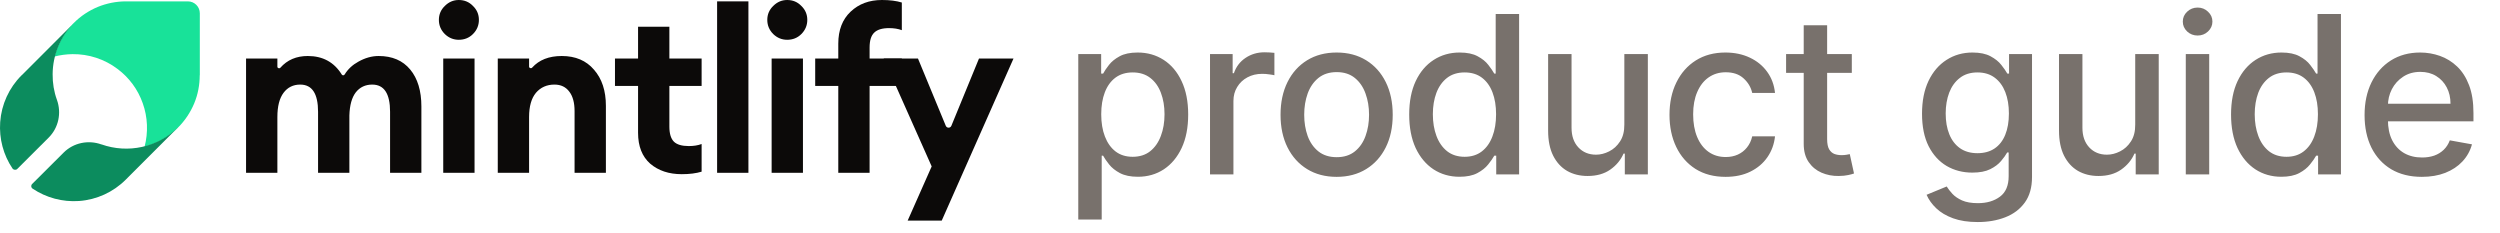
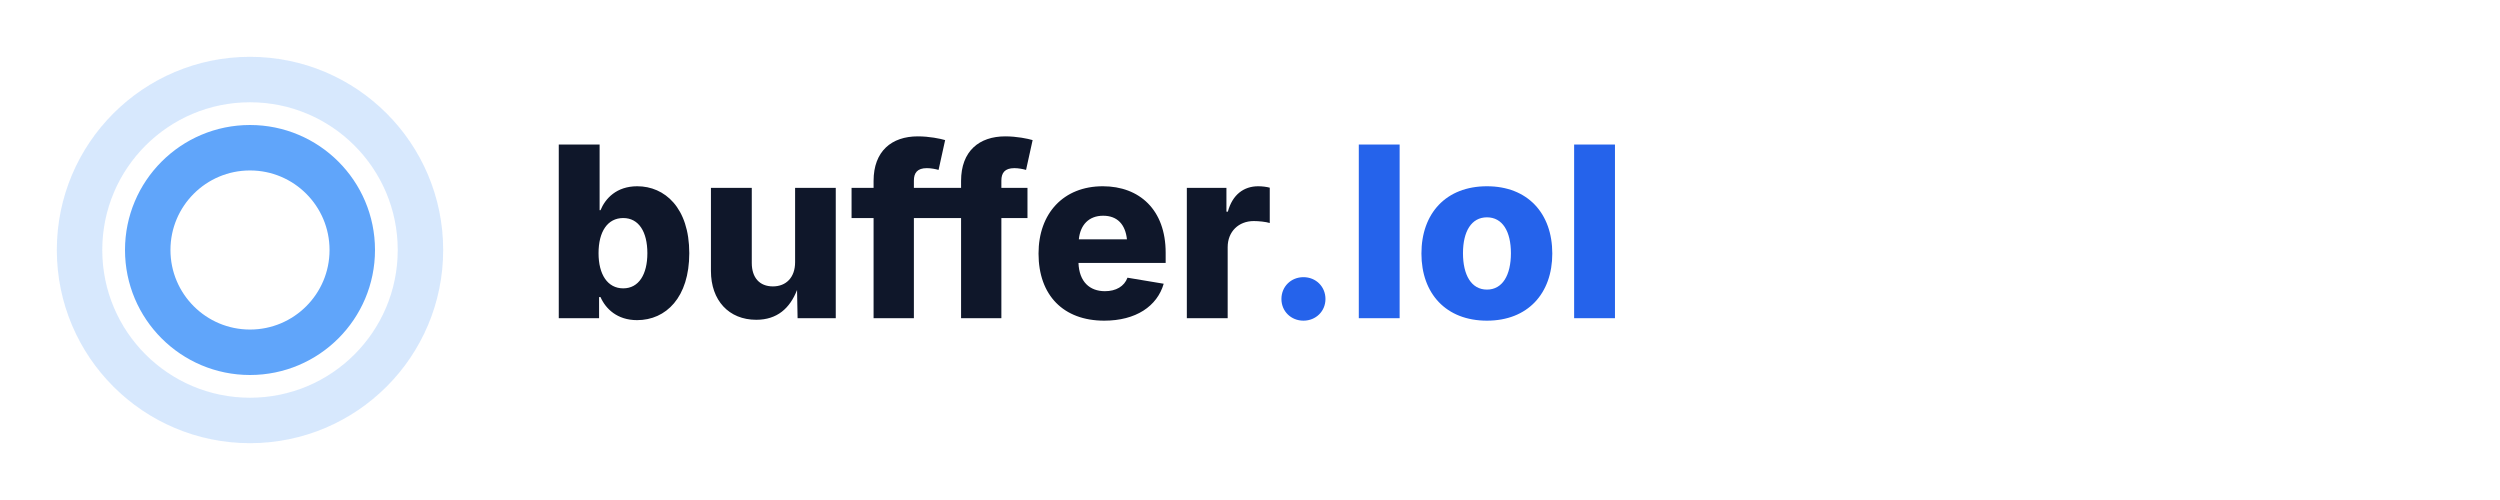
- <svg xmlns="http://www.w3.org/2000/svg" width="204" height="19" viewBox="0 0 204 19" fill="none">
-   <path d="M76.846 18H74.066L76.025 13.579L72.108 4.775H74.906L77.176 10.266C77.26 10.469 77.549 10.469 77.632 10.265L79.886 4.775H82.703L76.846 18Z" fill="#0C0A09" />
-   <path d="M68.404 14.101V7.013H66.52V4.775H68.404V3.563C68.404 2.456 68.74 1.585 69.411 0.951C70.082 0.317 70.934 0 71.966 0C72.601 0 73.141 0.068 73.589 0.205V2.462C73.291 2.35 72.943 2.294 72.545 2.294C71.985 2.294 71.581 2.419 71.332 2.667C71.084 2.904 70.959 3.308 70.959 3.88V4.775H73.589V7.013H70.959V14.101H68.404Z" fill="#0C0A09" />
-   <path d="M64.234 3.246C63.798 3.246 63.419 3.09 63.096 2.779C62.773 2.456 62.611 2.07 62.611 1.623C62.611 1.175 62.773 0.796 63.096 0.485C63.419 0.162 63.798 0 64.234 0C64.694 0 65.079 0.162 65.39 0.485C65.713 0.796 65.875 1.175 65.875 1.623C65.875 2.07 65.713 2.456 65.39 2.779C65.079 3.09 64.694 3.246 64.234 3.246ZM62.965 14.101V4.775H65.521V14.101H62.965Z" fill="#0C0A09" />
-   <path d="M58.516 14.101V0.112H61.071V14.101H58.516Z" fill="#0C0A09" />
-   <path d="M55.629 14.213C54.584 14.213 53.726 13.927 53.055 13.355C52.396 12.771 52.066 11.932 52.066 10.837V7.013H50.182V4.775H52.066V2.182H54.621V4.775H57.252V7.013H54.621V10.334C54.621 10.906 54.746 11.316 54.995 11.565C55.243 11.801 55.647 11.919 56.207 11.919C56.605 11.919 56.953 11.863 57.252 11.751V14.008C56.804 14.145 56.263 14.213 55.629 14.213Z" fill="#0C0A09" />
-   <path d="M40.618 14.102V4.775H43.173V5.436C43.173 5.558 43.339 5.612 43.42 5.521C43.989 4.887 44.796 4.57 45.84 4.57C46.96 4.57 47.836 4.943 48.471 5.689C49.117 6.423 49.441 7.405 49.441 8.636V14.102H46.885V9.065C46.885 8.381 46.742 7.853 46.456 7.48C46.17 7.094 45.766 6.902 45.244 6.902C44.622 6.902 44.118 7.126 43.733 7.573C43.36 8.021 43.173 8.68 43.173 9.55V14.102H40.618Z" fill="#0C0A09" />
-   <path d="M37.436 3.246C37.001 3.246 36.622 3.09 36.298 2.779C35.975 2.456 35.813 2.07 35.813 1.623C35.813 1.175 35.975 0.796 36.298 0.485C36.622 0.162 37.001 0 37.436 0C37.896 0 38.282 0.162 38.593 0.485C38.916 0.796 39.078 1.175 39.078 1.623C39.078 2.07 38.916 2.456 38.593 2.779C38.282 3.09 37.896 3.246 37.436 3.246ZM36.168 14.101V4.775H38.723V14.101H36.168Z" fill="#0C0A09" />
-   <path d="M31.83 14.102V9.121C31.83 7.642 31.345 6.902 30.375 6.902C29.815 6.902 29.367 7.113 29.032 7.536C28.708 7.959 28.534 8.587 28.509 9.42V14.102H25.954V9.121C25.954 7.642 25.469 6.902 24.499 6.902C23.927 6.902 23.473 7.126 23.137 7.573C22.802 8.021 22.634 8.68 22.634 9.55V14.102H20.078V4.775H22.634V5.443C22.634 5.564 22.797 5.618 22.877 5.527C23.44 4.889 24.186 4.57 25.115 4.57C26.341 4.57 27.266 5.075 27.889 6.084C27.941 6.168 28.068 6.167 28.12 6.082C28.389 5.644 28.761 5.296 29.237 5.036C29.784 4.726 30.337 4.57 30.897 4.57C32.004 4.57 32.862 4.937 33.471 5.671C34.08 6.404 34.385 7.412 34.385 8.692V14.102H31.83Z" fill="#0C0A09" />
-   <path d="M16.305 6.139V1.086C16.305 0.544 15.865 0.112 15.331 0.112H10.281C9.488 0.112 8.702 0.269 7.972 0.568C7.242 0.874 6.574 1.314 6.016 1.88L5.977 1.919C5.239 2.666 4.713 3.593 4.446 4.614C4.925 4.488 5.419 4.426 5.914 4.418C7.234 4.402 8.53 4.826 9.582 5.62C10.532 6.327 11.255 7.301 11.648 8.425C12.056 9.564 12.103 10.806 11.797 11.977C12.81 11.71 13.745 11.183 14.491 10.444L14.53 10.405C15.088 9.847 15.535 9.179 15.842 8.449C16.148 7.718 16.297 6.932 16.297 6.139H16.305Z" fill="#18E299" />
-   <path d="M4.295 6.053C4.303 4.503 4.921 3.016 6.008 1.904L1.807 6.108C1.791 6.124 1.775 6.131 1.76 6.147C0.735 7.165 0.117 8.527 0.015 9.967C-0.079 11.313 0.273 12.644 1.024 13.756C1.096 13.862 1.29 13.897 1.4 13.795L3.974 11.227C4.78 10.421 5.03 9.223 4.647 8.151C4.404 7.486 4.287 6.773 4.295 6.053Z" fill="#0C8C5E" />
-   <path d="M14.506 10.406C13.7 11.196 12.69 11.744 11.595 11.987C10.492 12.23 9.349 12.159 8.285 11.784C8.285 11.784 8.277 11.784 8.27 11.784C7.198 11.4 6.001 11.65 5.195 12.449L2.62 15.016C2.511 15.126 2.527 15.306 2.66 15.392C3.771 16.136 5.101 16.496 6.447 16.402C7.886 16.3 9.24 15.682 10.265 14.656L10.304 14.617L14.506 10.414V10.406Z" fill="#0C8C5E" />
-   <path d="M87.987 17.914V4.414H89.854V6.006H90.014C90.124 5.801 90.284 5.565 90.493 5.296C90.702 5.028 90.992 4.793 91.362 4.593C91.733 4.389 92.223 4.286 92.833 4.286C93.625 4.286 94.333 4.487 94.955 4.887C95.577 5.288 96.065 5.865 96.418 6.62C96.776 7.374 96.956 8.281 96.956 9.343C96.956 10.404 96.779 11.313 96.425 12.072C96.071 12.826 95.585 13.408 94.968 13.817C94.35 14.222 93.644 14.424 92.852 14.424C92.255 14.424 91.767 14.324 91.388 14.124C91.013 13.924 90.719 13.689 90.506 13.421C90.293 13.152 90.129 12.914 90.014 12.705H89.899V17.914H87.987ZM89.86 9.323C89.86 10.014 89.96 10.619 90.161 11.139C90.361 11.659 90.651 12.066 91.03 12.36C91.409 12.649 91.874 12.794 92.424 12.794C92.995 12.794 93.472 12.643 93.855 12.34C94.239 12.034 94.529 11.618 94.725 11.094C94.925 10.57 95.025 9.98 95.025 9.323C95.025 8.676 94.927 8.094 94.731 7.578C94.539 7.063 94.249 6.656 93.862 6.357C93.478 6.059 92.999 5.91 92.424 5.91C91.87 5.91 91.401 6.053 91.017 6.338C90.638 6.624 90.35 7.022 90.154 7.534C89.958 8.045 89.86 8.642 89.86 9.323ZM98.737 14.232V4.414H100.584V5.974H100.686C100.865 5.445 101.181 5.03 101.632 4.727C102.088 4.421 102.604 4.267 103.179 4.267C103.299 4.267 103.439 4.271 103.601 4.28C103.767 4.289 103.897 4.299 103.991 4.312V6.14C103.914 6.119 103.778 6.095 103.582 6.07C103.386 6.04 103.19 6.025 102.994 6.025C102.542 6.025 102.14 6.121 101.786 6.313C101.436 6.5 101.159 6.762 100.955 7.099C100.75 7.431 100.648 7.811 100.648 8.237V14.232H98.737ZM109.069 14.431C108.149 14.431 107.345 14.22 106.659 13.798C105.973 13.376 105.441 12.786 105.061 12.027C104.682 11.269 104.492 10.382 104.492 9.368C104.492 8.35 104.682 7.459 105.061 6.696C105.441 5.933 105.973 5.341 106.659 4.919C107.345 4.497 108.149 4.286 109.069 4.286C109.99 4.286 110.793 4.497 111.479 4.919C112.165 5.341 112.698 5.933 113.077 6.696C113.456 7.459 113.646 8.35 113.646 9.368C113.646 10.382 113.456 11.269 113.077 12.027C112.698 12.786 112.165 13.376 111.479 13.798C110.793 14.22 109.99 14.431 109.069 14.431ZM109.076 12.826C109.672 12.826 110.166 12.668 110.558 12.353C110.95 12.038 111.24 11.618 111.428 11.094C111.62 10.57 111.715 9.992 111.715 9.362C111.715 8.735 111.62 8.16 111.428 7.636C111.24 7.107 110.95 6.683 110.558 6.364C110.166 6.044 109.672 5.884 109.076 5.884C108.475 5.884 107.976 6.044 107.58 6.364C107.188 6.683 106.896 7.107 106.704 7.636C106.517 8.16 106.423 8.735 106.423 9.362C106.423 9.992 106.517 10.57 106.704 11.094C106.896 11.618 107.188 12.038 107.58 12.353C107.976 12.668 108.475 12.826 109.076 12.826ZM119.095 14.424C118.302 14.424 117.595 14.222 116.972 13.817C116.355 13.408 115.869 12.826 115.515 12.072C115.166 11.313 114.991 10.404 114.991 9.343C114.991 8.281 115.168 7.374 115.521 6.62C115.879 5.865 116.369 5.288 116.992 4.887C117.614 4.487 118.319 4.286 119.107 4.286C119.717 4.286 120.207 4.389 120.578 4.593C120.953 4.793 121.242 5.028 121.447 5.296C121.656 5.565 121.818 5.801 121.933 6.006H122.048V1.142H123.959V14.232H122.092V12.705H121.933C121.818 12.914 121.651 13.152 121.434 13.421C121.221 13.689 120.927 13.924 120.552 14.124C120.177 14.324 119.691 14.424 119.095 14.424ZM119.516 12.794C120.066 12.794 120.531 12.649 120.91 12.36C121.293 12.066 121.583 11.659 121.779 11.139C121.98 10.619 122.08 10.014 122.08 9.323C122.08 8.642 121.982 8.045 121.786 7.534C121.59 7.022 121.302 6.624 120.923 6.338C120.543 6.053 120.075 5.91 119.516 5.91C118.941 5.91 118.462 6.059 118.078 6.357C117.695 6.656 117.405 7.063 117.209 7.578C117.017 8.094 116.921 8.676 116.921 9.323C116.921 9.98 117.019 10.57 117.215 11.094C117.411 11.618 117.701 12.034 118.085 12.34C118.472 12.643 118.95 12.794 119.516 12.794ZM132.546 10.161V4.414H134.464V14.232H132.585V12.532H132.482C132.256 13.056 131.894 13.493 131.396 13.842C130.901 14.188 130.286 14.36 129.548 14.36C128.918 14.36 128.359 14.222 127.874 13.945C127.392 13.664 127.013 13.248 126.736 12.698C126.463 12.149 126.327 11.469 126.327 10.659V4.414H128.238V10.429C128.238 11.098 128.423 11.631 128.794 12.027C129.165 12.424 129.646 12.622 130.239 12.622C130.597 12.622 130.952 12.532 131.306 12.353C131.664 12.174 131.96 11.904 132.195 11.541C132.433 11.179 132.55 10.719 132.546 10.161ZM140.807 14.431C139.857 14.431 139.039 14.215 138.353 13.785C137.671 13.35 137.147 12.752 136.78 11.989C136.414 11.226 136.231 10.352 136.231 9.368C136.231 8.371 136.418 7.491 136.793 6.728C137.168 5.961 137.697 5.362 138.378 4.932C139.06 4.502 139.864 4.286 140.788 4.286C141.534 4.286 142.199 4.425 142.783 4.702C143.366 4.975 143.837 5.358 144.195 5.852C144.557 6.347 144.773 6.924 144.841 7.585H142.981C142.878 7.124 142.644 6.728 142.278 6.396C141.915 6.063 141.43 5.897 140.82 5.897C140.288 5.897 139.821 6.038 139.42 6.319C139.024 6.596 138.715 6.992 138.494 7.508C138.272 8.019 138.161 8.624 138.161 9.323C138.161 10.039 138.27 10.657 138.487 11.177C138.704 11.697 139.011 12.1 139.408 12.385C139.808 12.671 140.279 12.813 140.82 12.813C141.182 12.813 141.511 12.747 141.805 12.615C142.103 12.479 142.352 12.285 142.552 12.034C142.757 11.782 142.9 11.48 142.981 11.126H144.841C144.773 11.761 144.566 12.328 144.221 12.826C143.876 13.325 143.413 13.717 142.834 14.002C142.258 14.288 141.583 14.431 140.807 14.431ZM151.108 4.414V5.948H145.745V4.414H151.108ZM147.183 2.062H149.094V11.35C149.094 11.72 149.15 11.999 149.26 12.187C149.371 12.37 149.514 12.496 149.689 12.564C149.868 12.628 150.062 12.66 150.27 12.66C150.424 12.66 150.558 12.649 150.673 12.628C150.788 12.607 150.878 12.59 150.942 12.577L151.287 14.156C151.176 14.198 151.018 14.241 150.814 14.284C150.609 14.33 150.354 14.356 150.047 14.36C149.544 14.369 149.075 14.279 148.64 14.092C148.206 13.904 147.854 13.614 147.586 13.223C147.317 12.83 147.183 12.338 147.183 11.746V2.062ZM161.382 18.119C160.602 18.119 159.931 18.017 159.369 17.812C158.81 17.607 158.354 17.337 158.001 17C157.647 16.663 157.383 16.295 157.208 15.894L158.851 15.217C158.966 15.404 159.119 15.602 159.311 15.811C159.507 16.024 159.771 16.205 160.104 16.355C160.44 16.504 160.873 16.578 161.401 16.578C162.126 16.578 162.724 16.401 163.197 16.048C163.67 15.698 163.907 15.14 163.907 14.373V12.443H163.786C163.67 12.652 163.504 12.884 163.287 13.139C163.074 13.395 162.78 13.617 162.405 13.804C162.03 13.992 161.542 14.085 160.941 14.085C160.166 14.085 159.467 13.904 158.844 13.542C158.227 13.176 157.737 12.636 157.374 11.925C157.016 11.209 156.837 10.329 156.837 9.285C156.837 8.241 157.014 7.346 157.368 6.6C157.726 5.855 158.216 5.284 158.838 4.887C159.46 4.487 160.166 4.286 160.954 4.286C161.563 4.286 162.055 4.389 162.43 4.593C162.805 4.793 163.097 5.028 163.306 5.296C163.519 5.565 163.683 5.801 163.798 6.006H163.939V4.414H165.812V14.45C165.812 15.293 165.616 15.986 165.224 16.527C164.832 17.068 164.301 17.469 163.632 17.729C162.967 17.989 162.217 18.119 161.382 18.119ZM161.363 12.5C161.913 12.5 162.377 12.372 162.756 12.117C163.14 11.857 163.43 11.486 163.626 11.004C163.826 10.519 163.926 9.937 163.926 9.259C163.926 8.599 163.828 8.017 163.632 7.514C163.436 7.012 163.148 6.62 162.769 6.338C162.39 6.053 161.921 5.91 161.363 5.91C160.788 5.91 160.308 6.059 159.925 6.357C159.541 6.651 159.251 7.052 159.055 7.559C158.864 8.066 158.768 8.633 158.768 9.259C158.768 9.903 158.866 10.467 159.062 10.953C159.258 11.439 159.548 11.818 159.931 12.091C160.319 12.364 160.796 12.5 161.363 12.5ZM174.234 10.161V4.414H176.152V14.232H174.273V12.532H174.171C173.945 13.056 173.582 13.493 173.084 13.842C172.59 14.188 171.974 14.36 171.237 14.36C170.606 14.36 170.048 14.222 169.562 13.945C169.08 13.664 168.701 13.248 168.424 12.698C168.151 12.149 168.015 11.469 168.015 10.659V4.414H169.926V10.429C169.926 11.098 170.112 11.631 170.482 12.027C170.853 12.424 171.335 12.622 171.927 12.622C172.285 12.622 172.641 12.532 172.994 12.353C173.352 12.174 173.649 11.904 173.883 11.541C174.122 11.179 174.239 10.719 174.234 10.161ZM178.36 14.232V4.414H180.271V14.232H178.36ZM179.325 2.899C178.993 2.899 178.707 2.789 178.469 2.567C178.234 2.341 178.117 2.073 178.117 1.762C178.117 1.446 178.234 1.178 178.469 0.956C178.707 0.73 178.993 0.617 179.325 0.617C179.658 0.617 179.941 0.73 180.175 0.956C180.414 1.178 180.533 1.446 180.533 1.762C180.533 2.073 180.414 2.341 180.175 2.567C179.941 2.789 179.658 2.899 179.325 2.899ZM186.158 14.424C185.365 14.424 184.658 14.222 184.036 13.817C183.418 13.408 182.932 12.826 182.578 12.072C182.229 11.313 182.054 10.404 182.054 9.343C182.054 8.281 182.231 7.374 182.585 6.62C182.943 5.865 183.433 5.288 184.055 4.887C184.677 4.487 185.382 4.286 186.171 4.286C186.78 4.286 187.27 4.389 187.641 4.593C188.016 4.793 188.306 5.028 188.51 5.296C188.719 5.565 188.881 5.801 188.996 6.006H189.111V1.142H191.022V14.232H189.156V12.705H188.996C188.881 12.914 188.715 13.152 188.497 13.421C188.284 13.689 187.99 13.924 187.615 14.124C187.24 14.324 186.755 14.424 186.158 14.424ZM186.58 12.794C187.13 12.794 187.594 12.649 187.973 12.36C188.357 12.066 188.647 11.659 188.843 11.139C189.043 10.619 189.143 10.014 189.143 9.323C189.143 8.642 189.045 8.045 188.849 7.534C188.653 7.022 188.365 6.624 187.986 6.338C187.607 6.053 187.138 5.91 186.58 5.91C186.005 5.91 185.525 6.059 185.142 6.357C184.758 6.656 184.468 7.063 184.272 7.578C184.081 8.094 183.985 8.676 183.985 9.323C183.985 9.98 184.083 10.57 184.279 11.094C184.475 11.618 184.764 12.034 185.148 12.34C185.536 12.643 186.013 12.794 186.58 12.794ZM197.622 14.431C196.654 14.431 195.821 14.224 195.122 13.81C194.428 13.393 193.891 12.807 193.512 12.053C193.137 11.294 192.949 10.406 192.949 9.387C192.949 8.382 193.137 7.495 193.512 6.728C193.891 5.961 194.419 5.362 195.097 4.932C195.779 4.502 196.575 4.286 197.487 4.286C198.041 4.286 198.578 4.378 199.098 4.561C199.618 4.745 200.085 5.032 200.498 5.424C200.911 5.816 201.237 6.325 201.476 6.952C201.715 7.574 201.834 8.33 201.834 9.221V9.899H194.029V8.467H199.961C199.961 7.964 199.859 7.519 199.654 7.131C199.45 6.739 199.162 6.43 198.791 6.204C198.425 5.978 197.994 5.865 197.5 5.865C196.963 5.865 196.494 5.997 196.094 6.262C195.698 6.521 195.391 6.862 195.173 7.284C194.96 7.702 194.854 8.156 194.854 8.646V9.764C194.854 10.421 194.969 10.979 195.199 11.439C195.433 11.899 195.759 12.251 196.177 12.494C196.595 12.732 197.083 12.852 197.641 12.852C198.003 12.852 198.333 12.801 198.632 12.698C198.93 12.592 199.188 12.434 199.405 12.225C199.622 12.017 199.789 11.759 199.904 11.452L201.713 11.778C201.568 12.31 201.308 12.777 200.933 13.178C200.562 13.574 200.095 13.883 199.533 14.105C198.975 14.322 198.338 14.431 197.622 14.431Z" fill="#78716C" />
+ <svg xmlns="http://www.w3.org/2000/svg" viewBox="0 0 220 44" role="img" aria-label="buffer.lol">
+   <rect width="220" height="44" fill="none" />
+   <circle cx="22" cy="22" r="9" fill="none" stroke="#60a5fa" stroke-width="4" />
+   <circle cx="22" cy="22" r="15" fill="none" stroke="#60a5fa" stroke-opacity="0.25" stroke-width="4" />
+   <text x="48" y="28" fill="#0f172a" font-family="Inter, Arial, sans-serif" font-size="21" font-weight="800">buffer</text>
+   <text x="111" y="28" fill="#2563eb" font-family="Inter, Arial, sans-serif" font-size="21" font-weight="800">.lol</text>
</svg>
